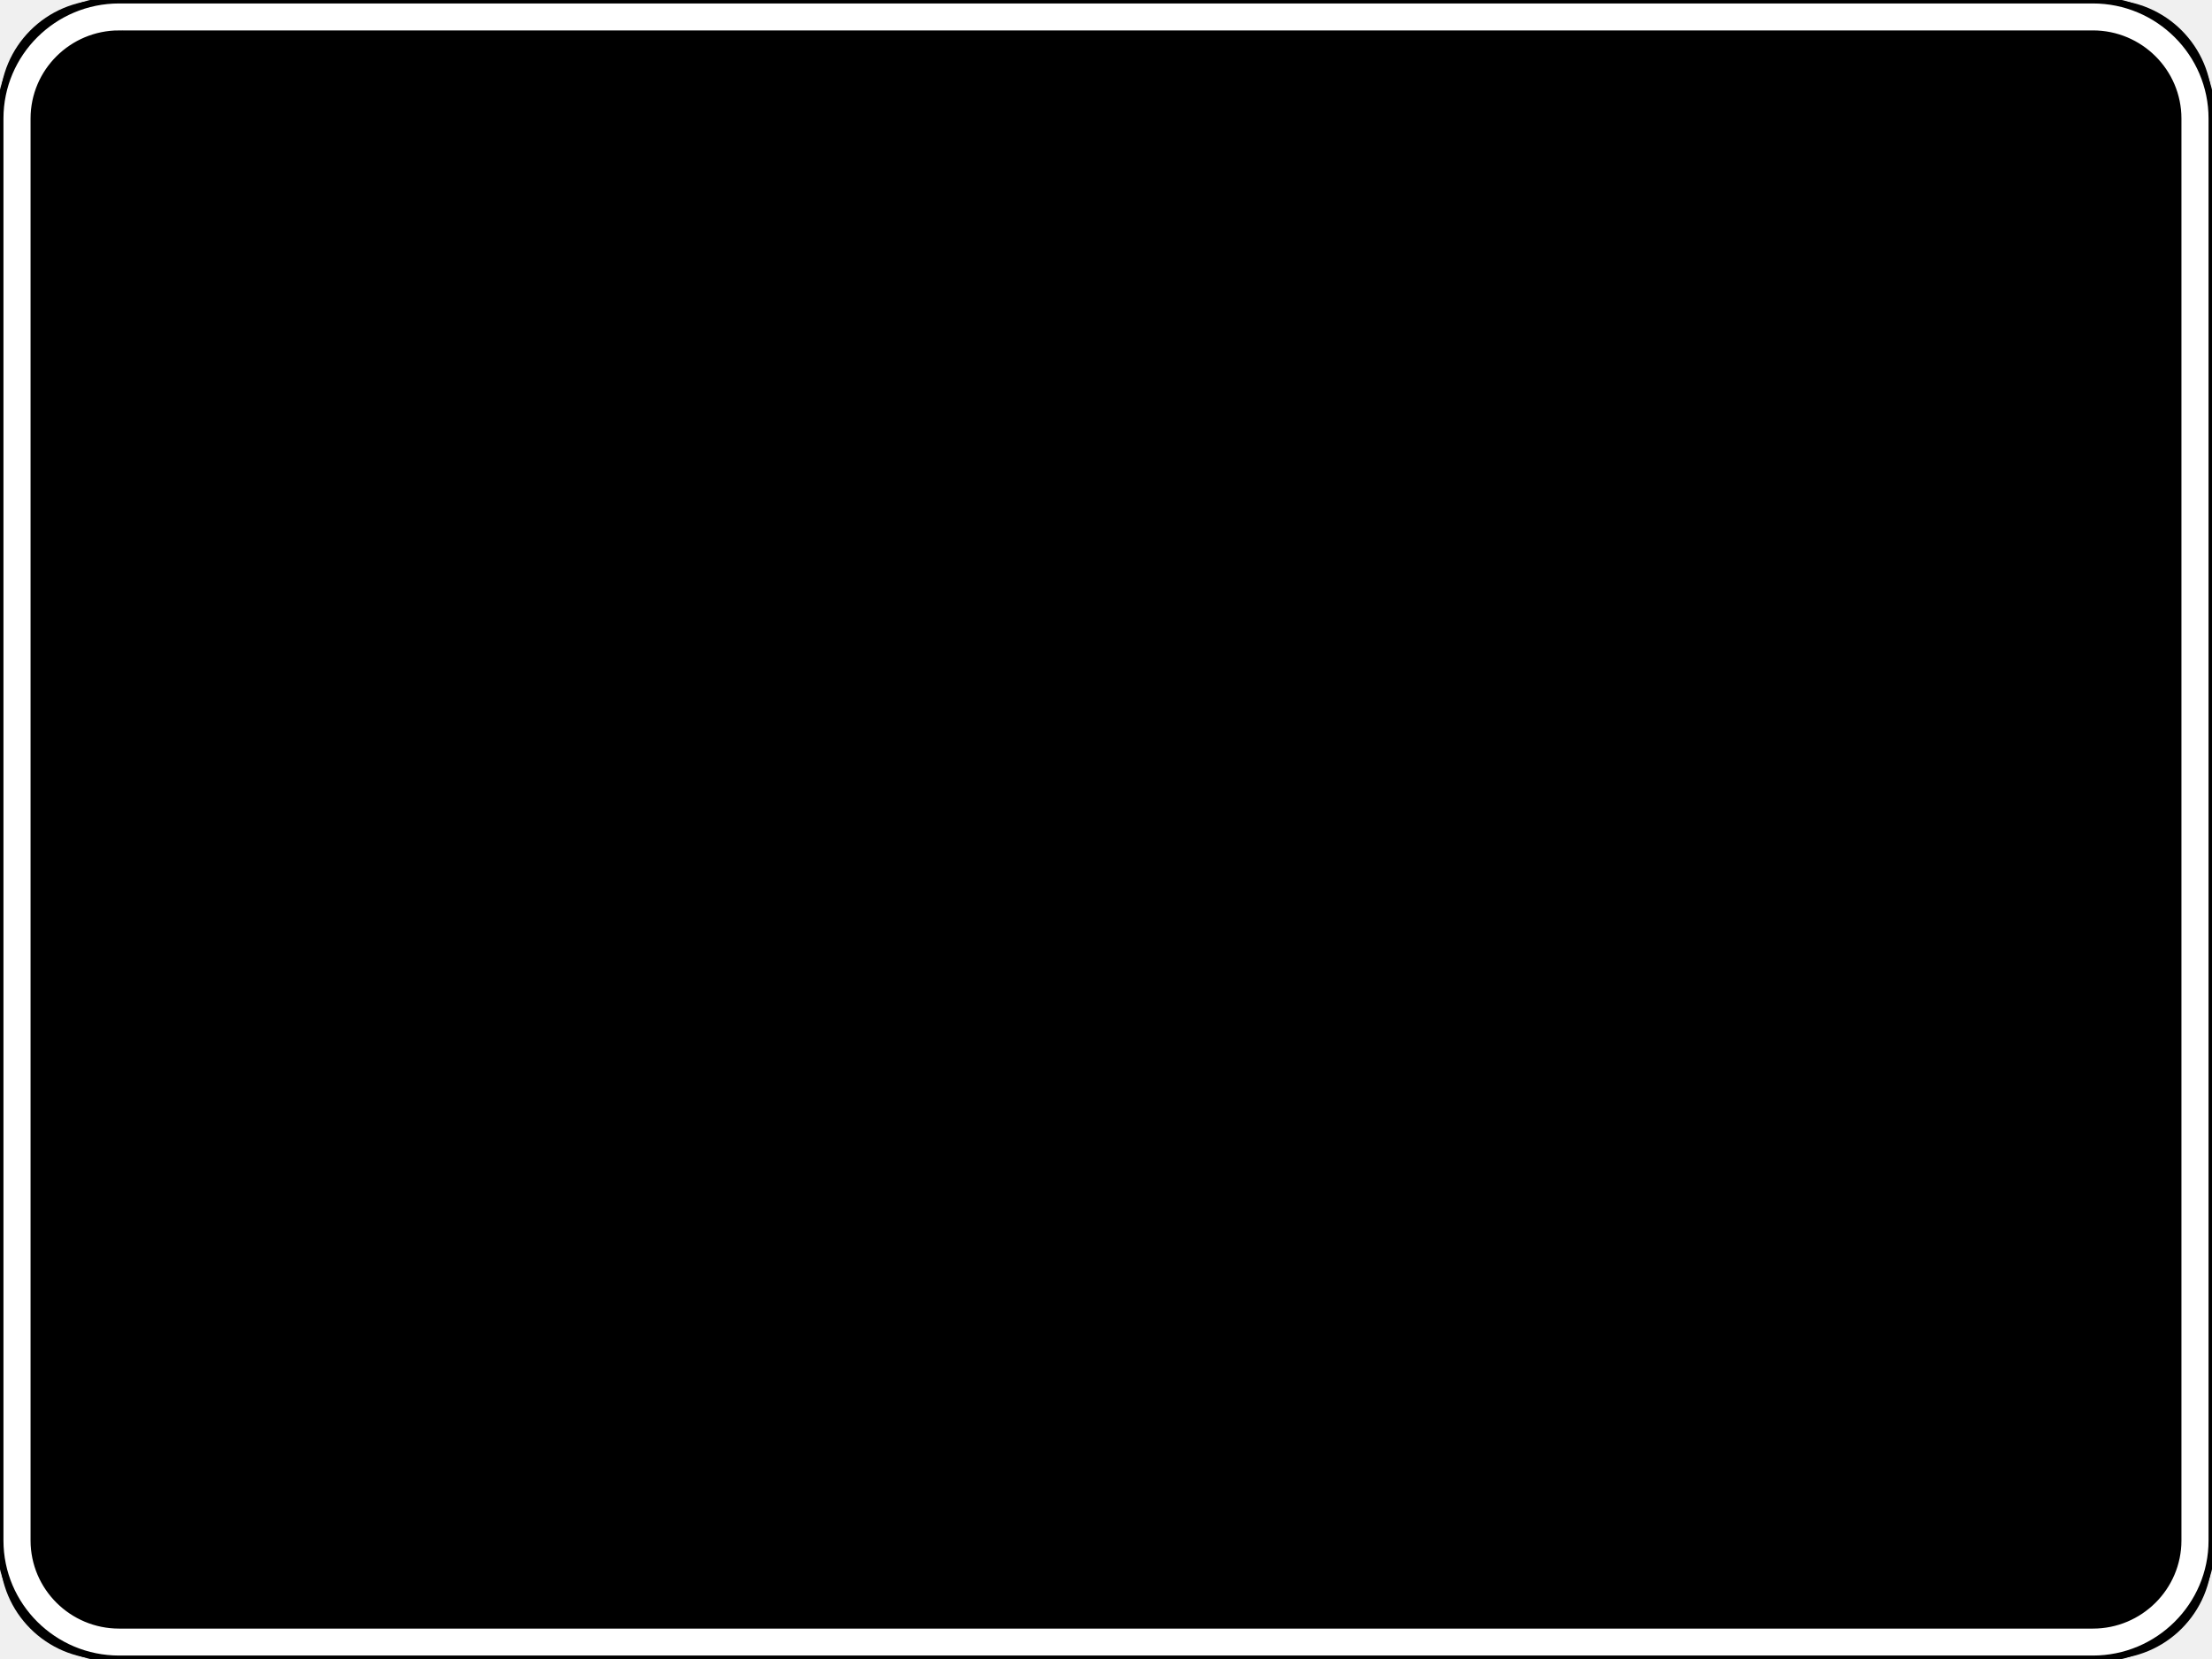
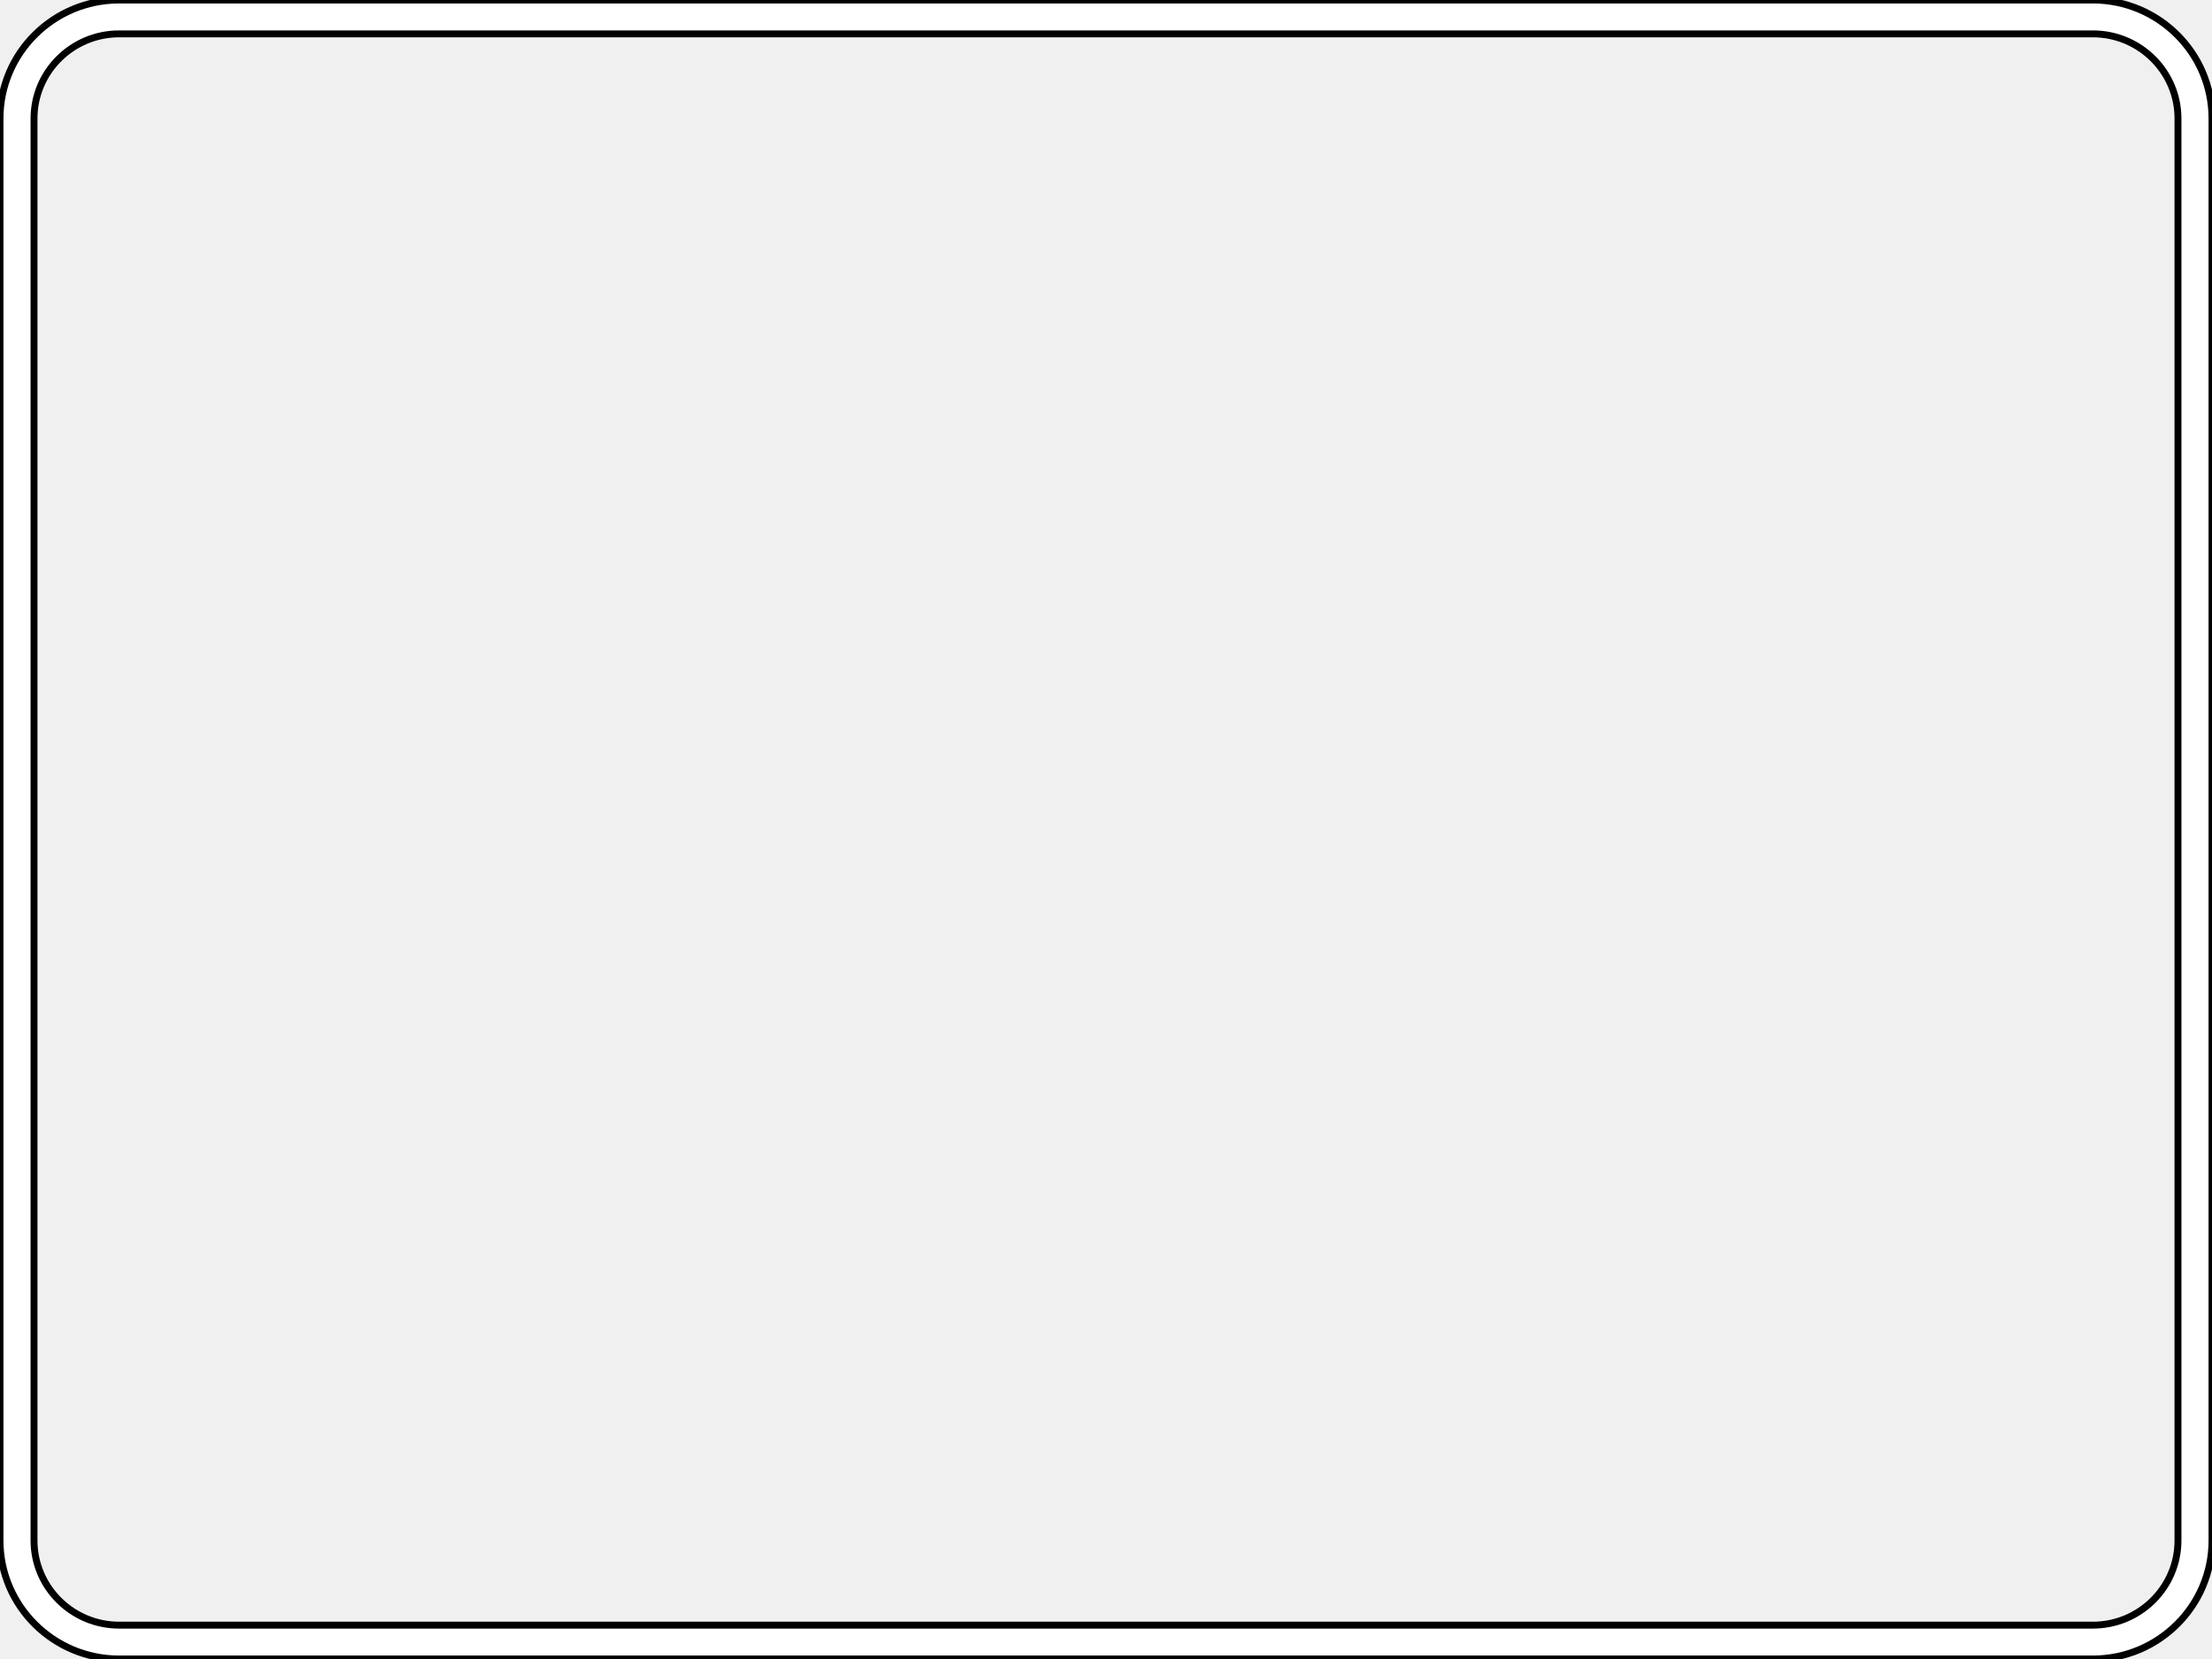
<svg xmlns="http://www.w3.org/2000/svg" version="1.1" id="main" x="0px" y="0px" width="320px" height="240px" viewBox="0 0 320 240" enable-background="new 0 0 320 240" xml:space="preserve">
-   <path d="M320,225c0,8.284-6.716,15-15,15H15c-8.284,0-15-6.716-15-15V15C0,6.716,6.716,0,15,0h290c8.284,0,15,6.716,15,15V225z" />
  <g>
    <path fill="#FFFFFF" stroke="#000000" d="M302.77,240H17.23C7.729,240,0,232.312,0,222.858V17.143C0,7.69,7.729,0,17.23,0H302.77   C312.271,0,320,7.69,320,17.143v205.716C320,232.312,312.271,240,302.77,240z M17.23,4.898c-6.787,0-12.308,5.493-12.308,12.244   v205.716c0,6.751,5.521,12.244,12.308,12.244H302.77c6.787,0,12.308-5.493,12.308-12.244V17.143   c0-6.751-5.521-12.244-12.308-12.244H17.23z" />
  </g>
</svg>
